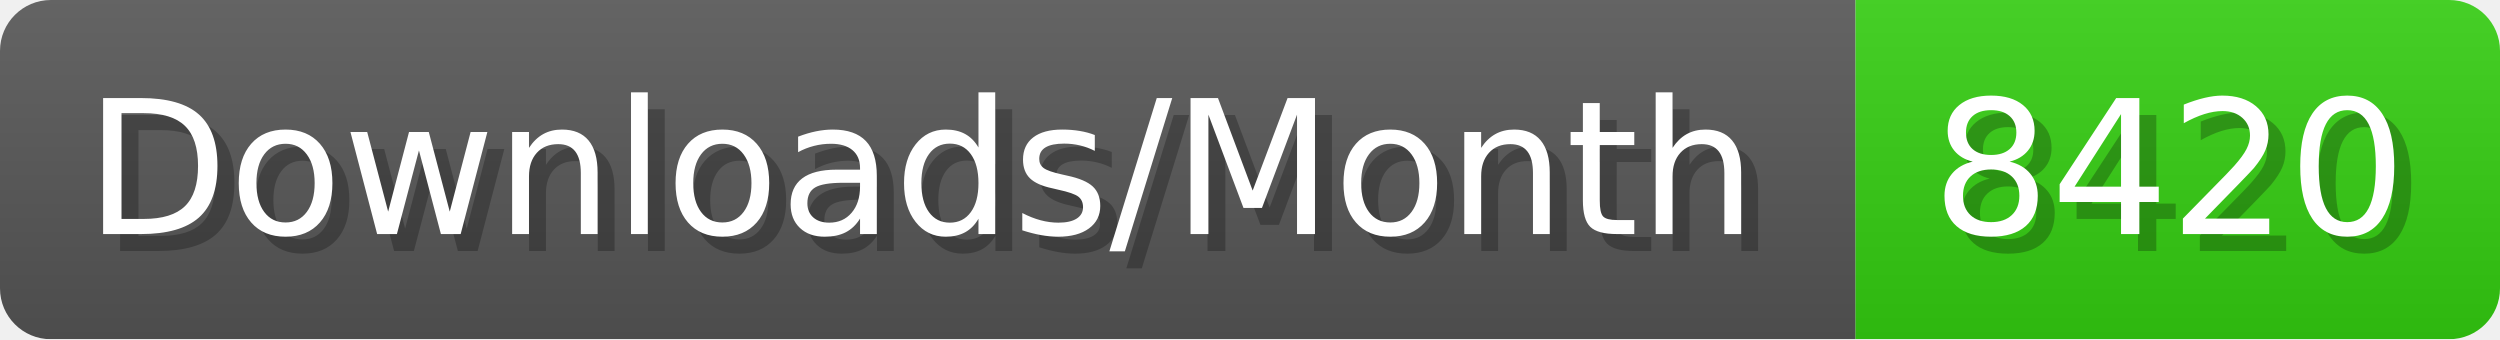
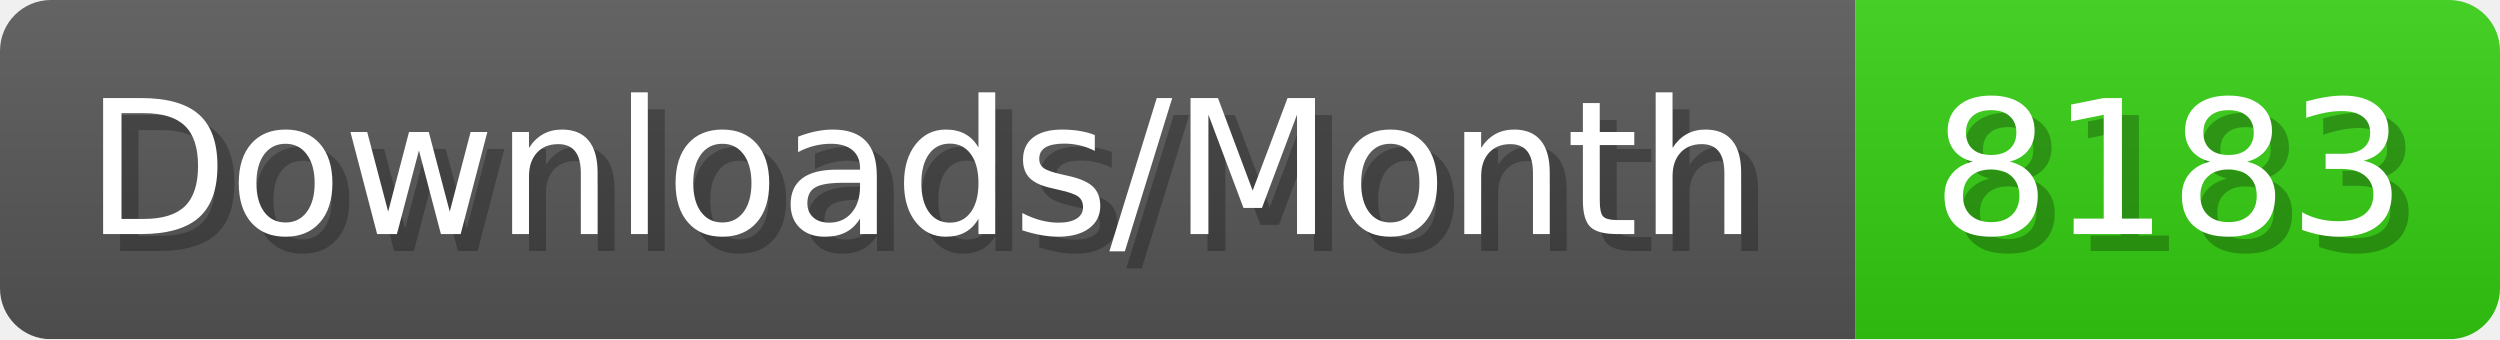
- <svg xmlns="http://www.w3.org/2000/svg" width="147.4" height="20" viewBox="0 0 1474 200" role="img" aria-label="Downloads/Month: 8420">
+ <svg xmlns="http://www.w3.org/2000/svg" width="147.4" height="20" viewBox="0 0 1474 200" role="img" aria-label="Downloads/Month: 8183">
  <linearGradient id="YlXUI" x2="0" y2="100%">
    <stop offset="0" stop-opacity=".1" stop-color="#EEE" />
    <stop offset="1" stop-opacity=".1" />
  </linearGradient>
  <mask id="JHhop">
    <rect width="1474" height="200" rx="30" fill="#FFF" />
  </mask>
  <g mask="url(#JHhop)">
    <rect width="1094" height="200" fill="#555" />
    <rect width="380" height="200" fill="#3C1" x="1094" />
    <rect width="1474" height="200" fill="url(#YlXUI)" />
  </g>
  <g aria-hidden="true" fill="#fff" text-anchor="start" font-family="Verdana,DejaVu Sans,sans-serif" font-size="110">
    <text x="60" y="148" textLength="994" fill="#000" opacity="0.25">Downloads/Month</text>
    <text x="50" y="138" textLength="994">Downloads/Month</text>
-     <text x="1149" y="148" textLength="280" fill="#000" opacity="0.25">8420</text>
-     <text x="1139" y="138" textLength="280">8420</text>
+     <text x="1149" y="148" textLength="280" fill="#000" opacity="0.25">8183</text>
+     <text x="1139" y="138" textLength="280">8183</text>
  </g>
</svg>
